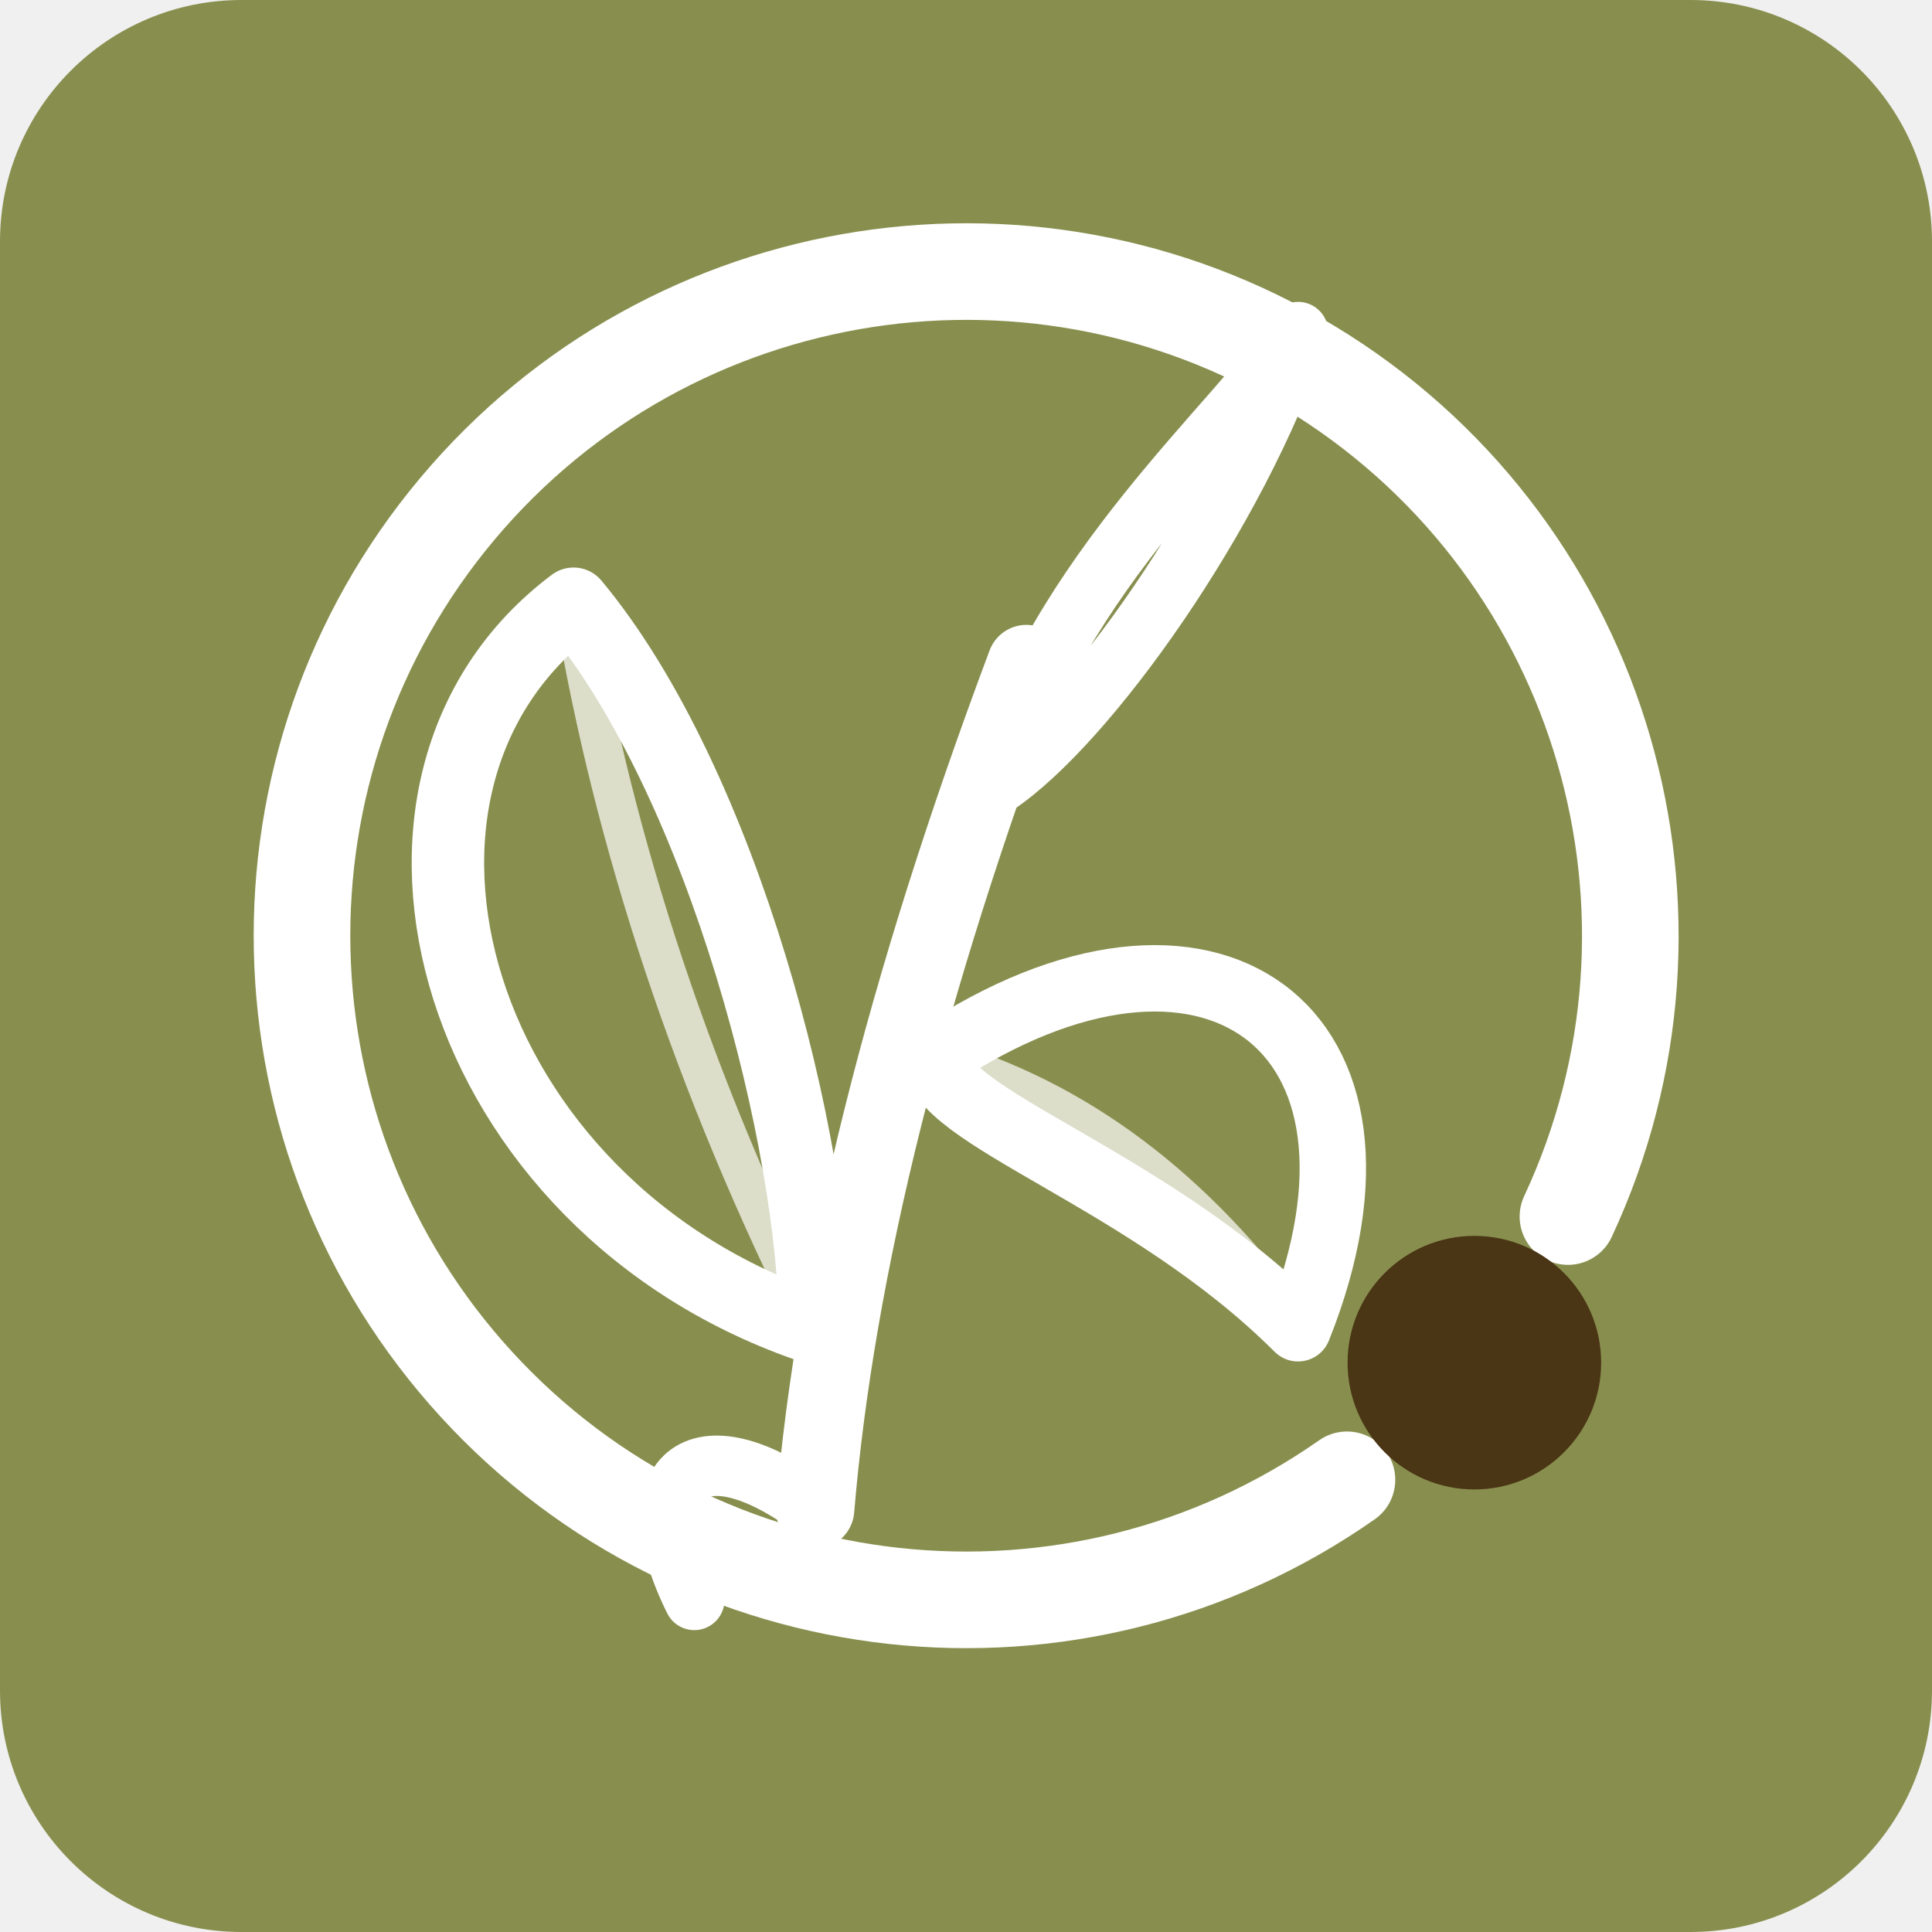
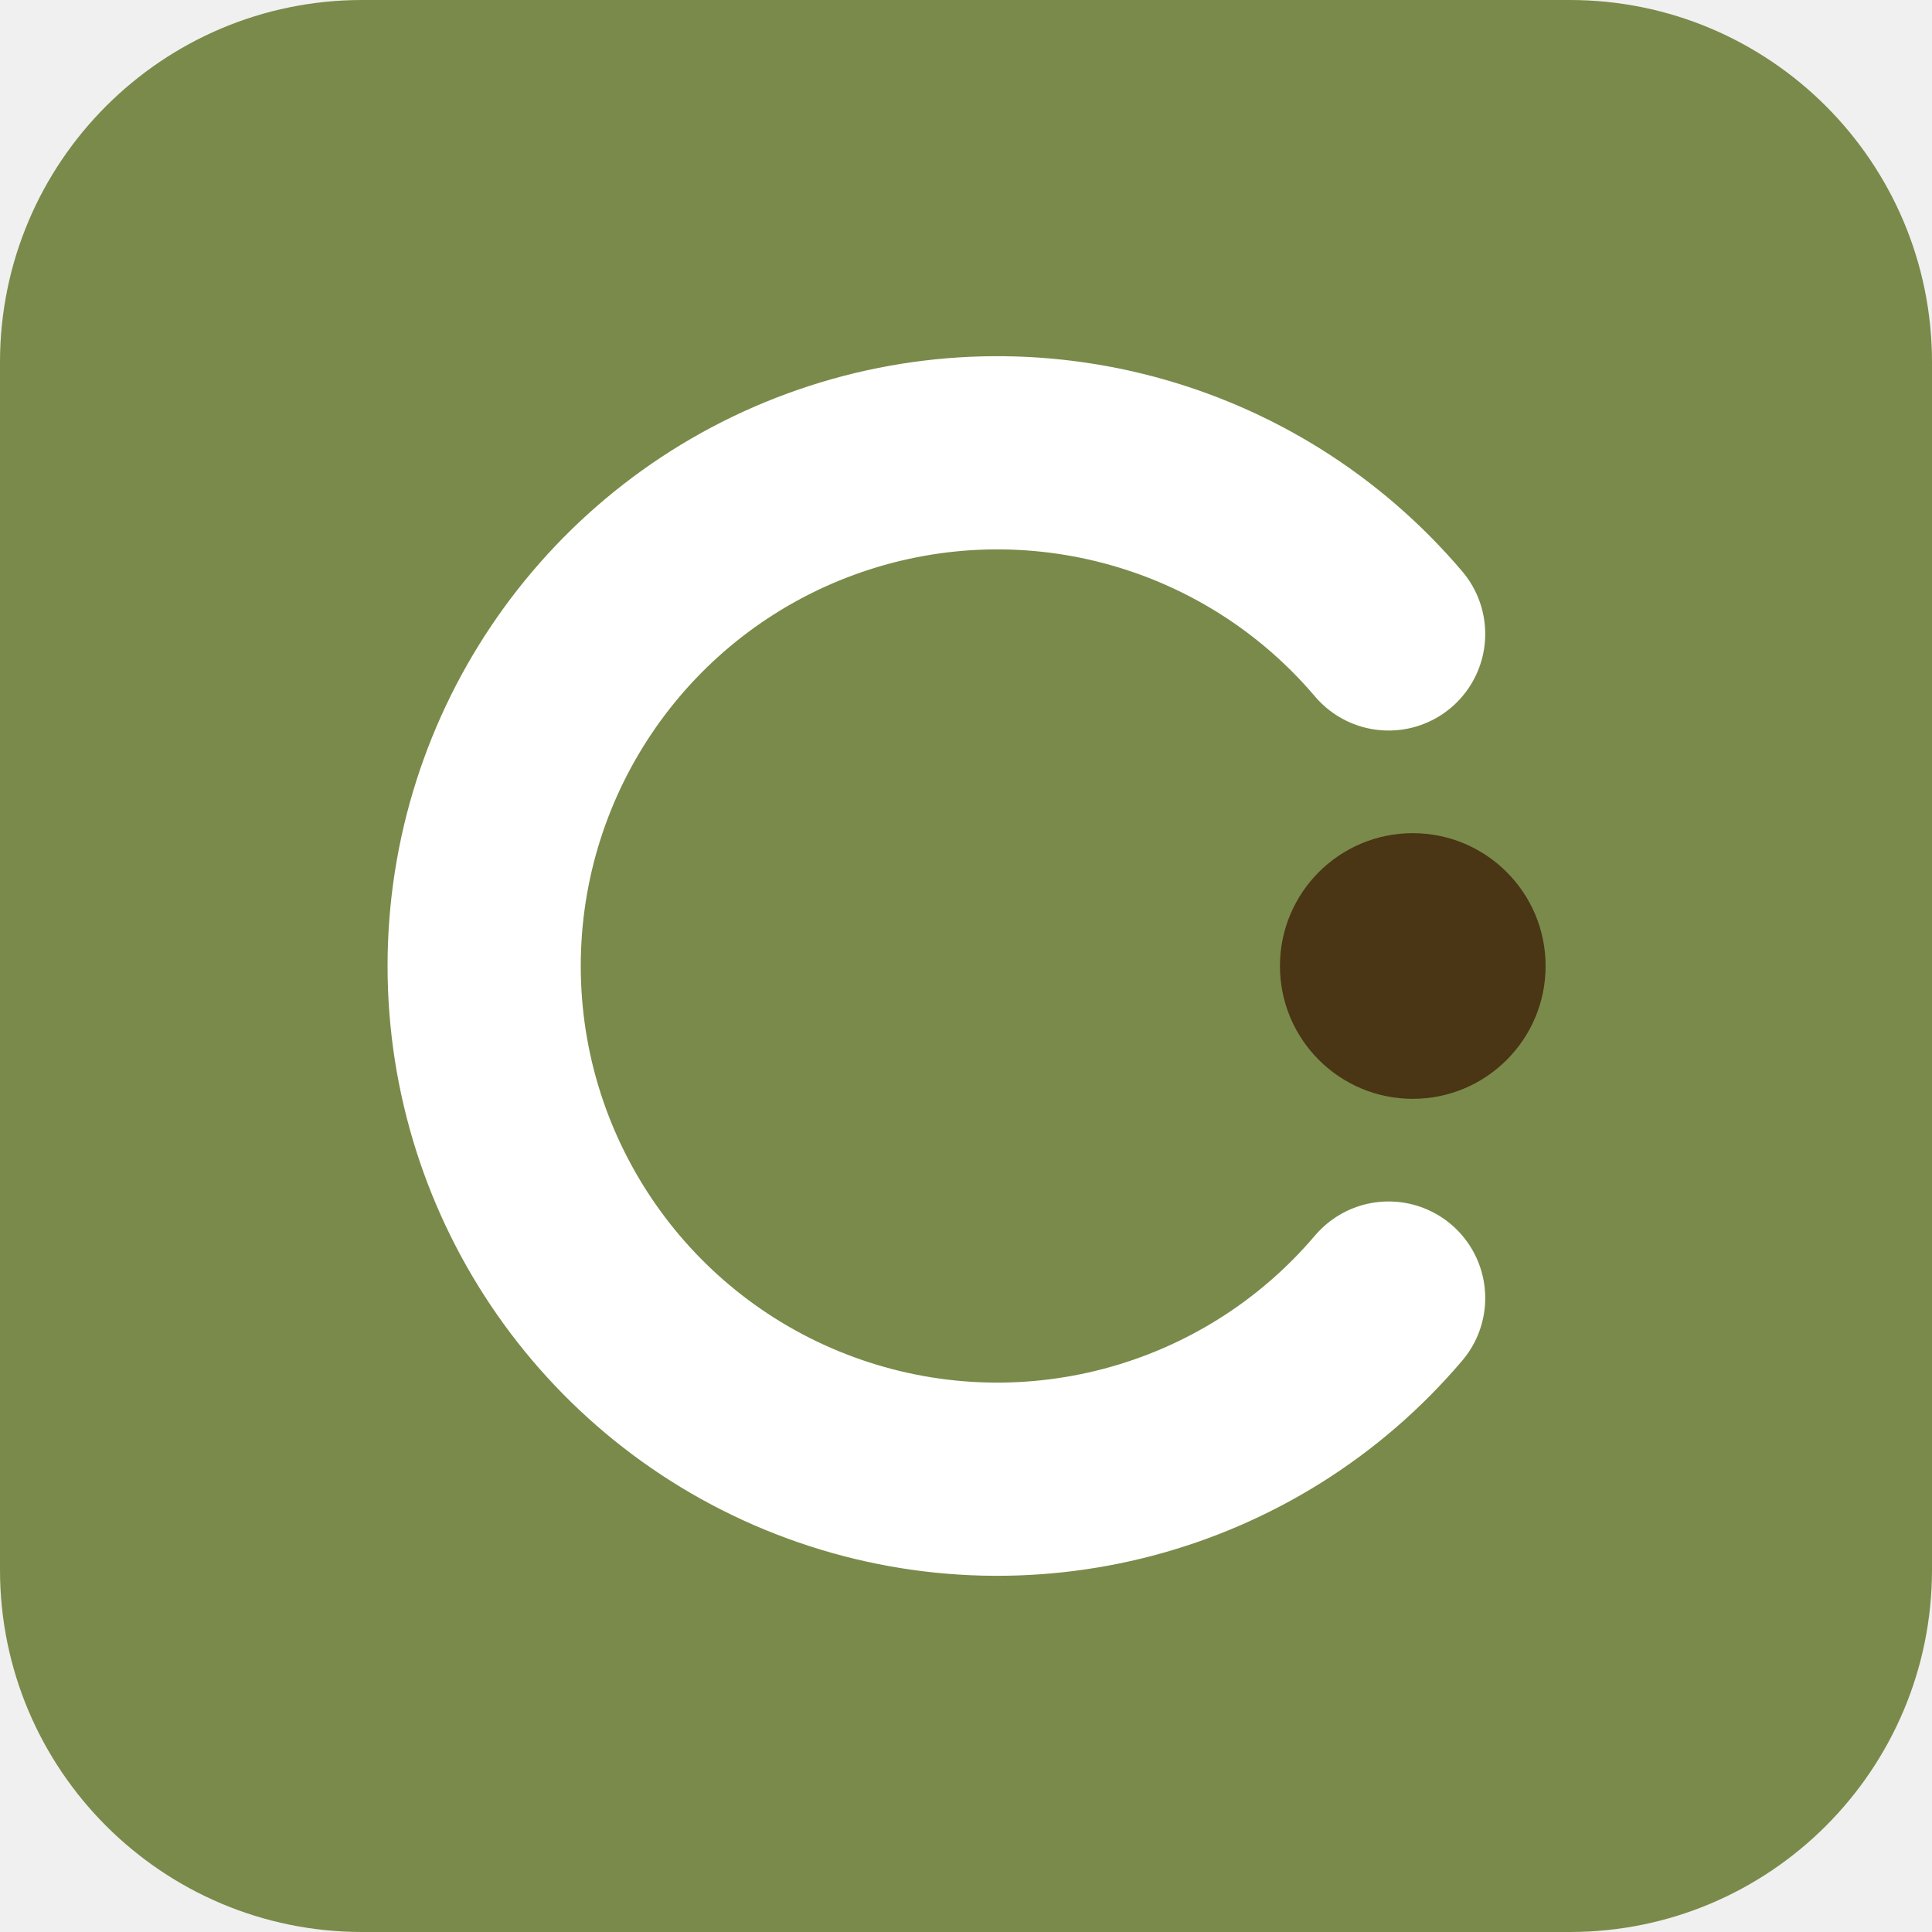
<svg xmlns="http://www.w3.org/2000/svg" viewBox="0 0 32 32">
-   <rect width="32" height="32" rx="4" fill="#888f4e" />
-   <path d="M 22.31 24.51 A 11 11 0 1 1 25.97 20.15" fill="none" stroke="white" stroke-width="1.6" stroke-linecap="round" />
-   <circle cx="24.42" cy="22.57" r="2.1" fill="#4a3515" />
-   <path d="M 13.5 25 Q 14 19 17 11" fill="none" stroke="white" stroke-width="1.3" stroke-linecap="round" />
-   <path d="M 13.5 25 C 11.5 23.5 10.5 24.5 11.5 26.5" fill="none" stroke="white" stroke-width="1.0" stroke-linecap="round" />
-   <path d="M 13.5 22 C 7.5 20 5.5 13 9.5 10 C 12 13 13.5 19 13.5 22 Z" fill="none" stroke="white" stroke-width="1.2" stroke-linejoin="round" />
-   <path d="M 13.5 22 Q 10.5 16 9.5 10" fill="none" stroke="white" stroke-width="0.65" opacity="0.7" stroke-linecap="round" />
-   <path d="M 15.5 17.5 C 20 14.5 23.5 17 21.5 22 C 19 19.5 15.5 18.5 15.5 17.5 Z" fill="none" stroke="white" stroke-width="1.1" stroke-linejoin="round" />
-   <path d="M 15.5 17.5 Q 19 18.5 21.5 22" fill="none" stroke="white" stroke-width="0.6" opacity="0.7" stroke-linecap="round" />
-   <path d="M 16.5 13 C 17.5 9.5 20.5 7 21.5 5.5 C 20.5 8.5 18 12 16.5 13 Z" fill="none" stroke="white" stroke-width="1.0" stroke-linejoin="round" />
+   <rect width="32" height="32" rx="6" fill="#7a8a4a" />
+   <path d="M 23 10.5        A 8.5 8.5 0 1 0 23 21.5" fill="none" stroke="white" stroke-width="3.2" stroke-linecap="round" />
+   <circle cx="23.4" cy="16" r="2.2" fill="#4a3515" />
</svg>
